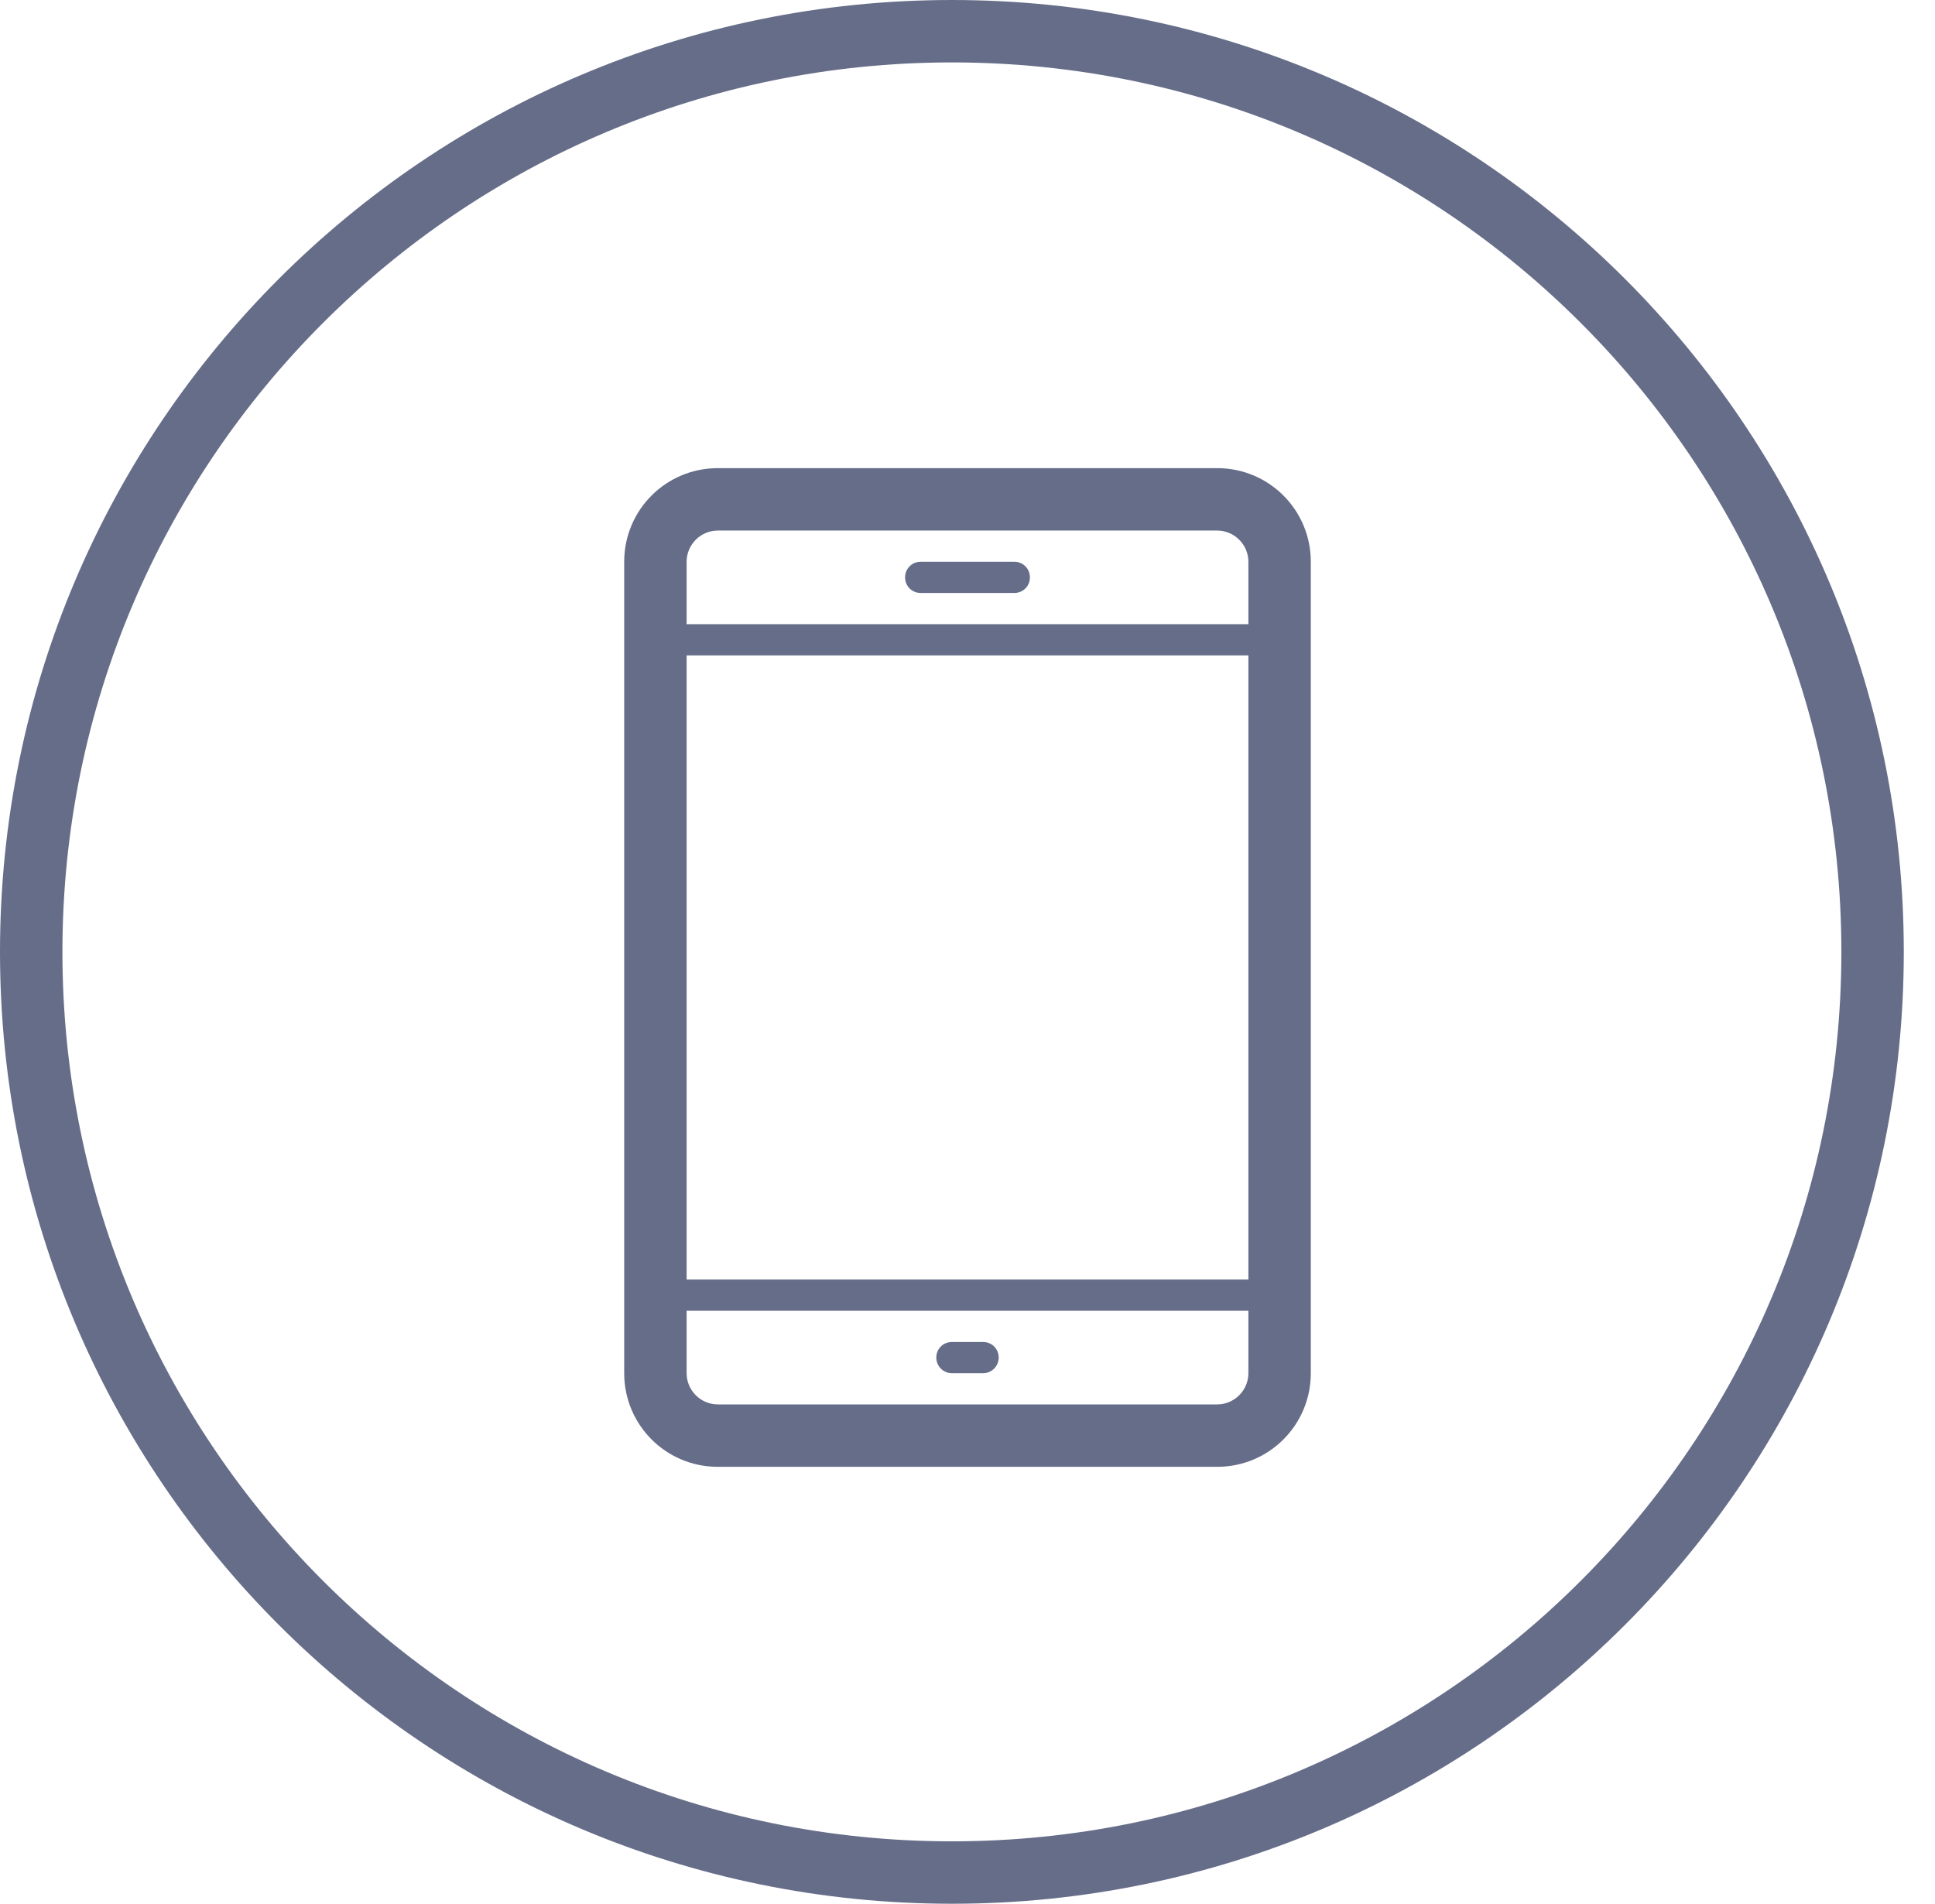
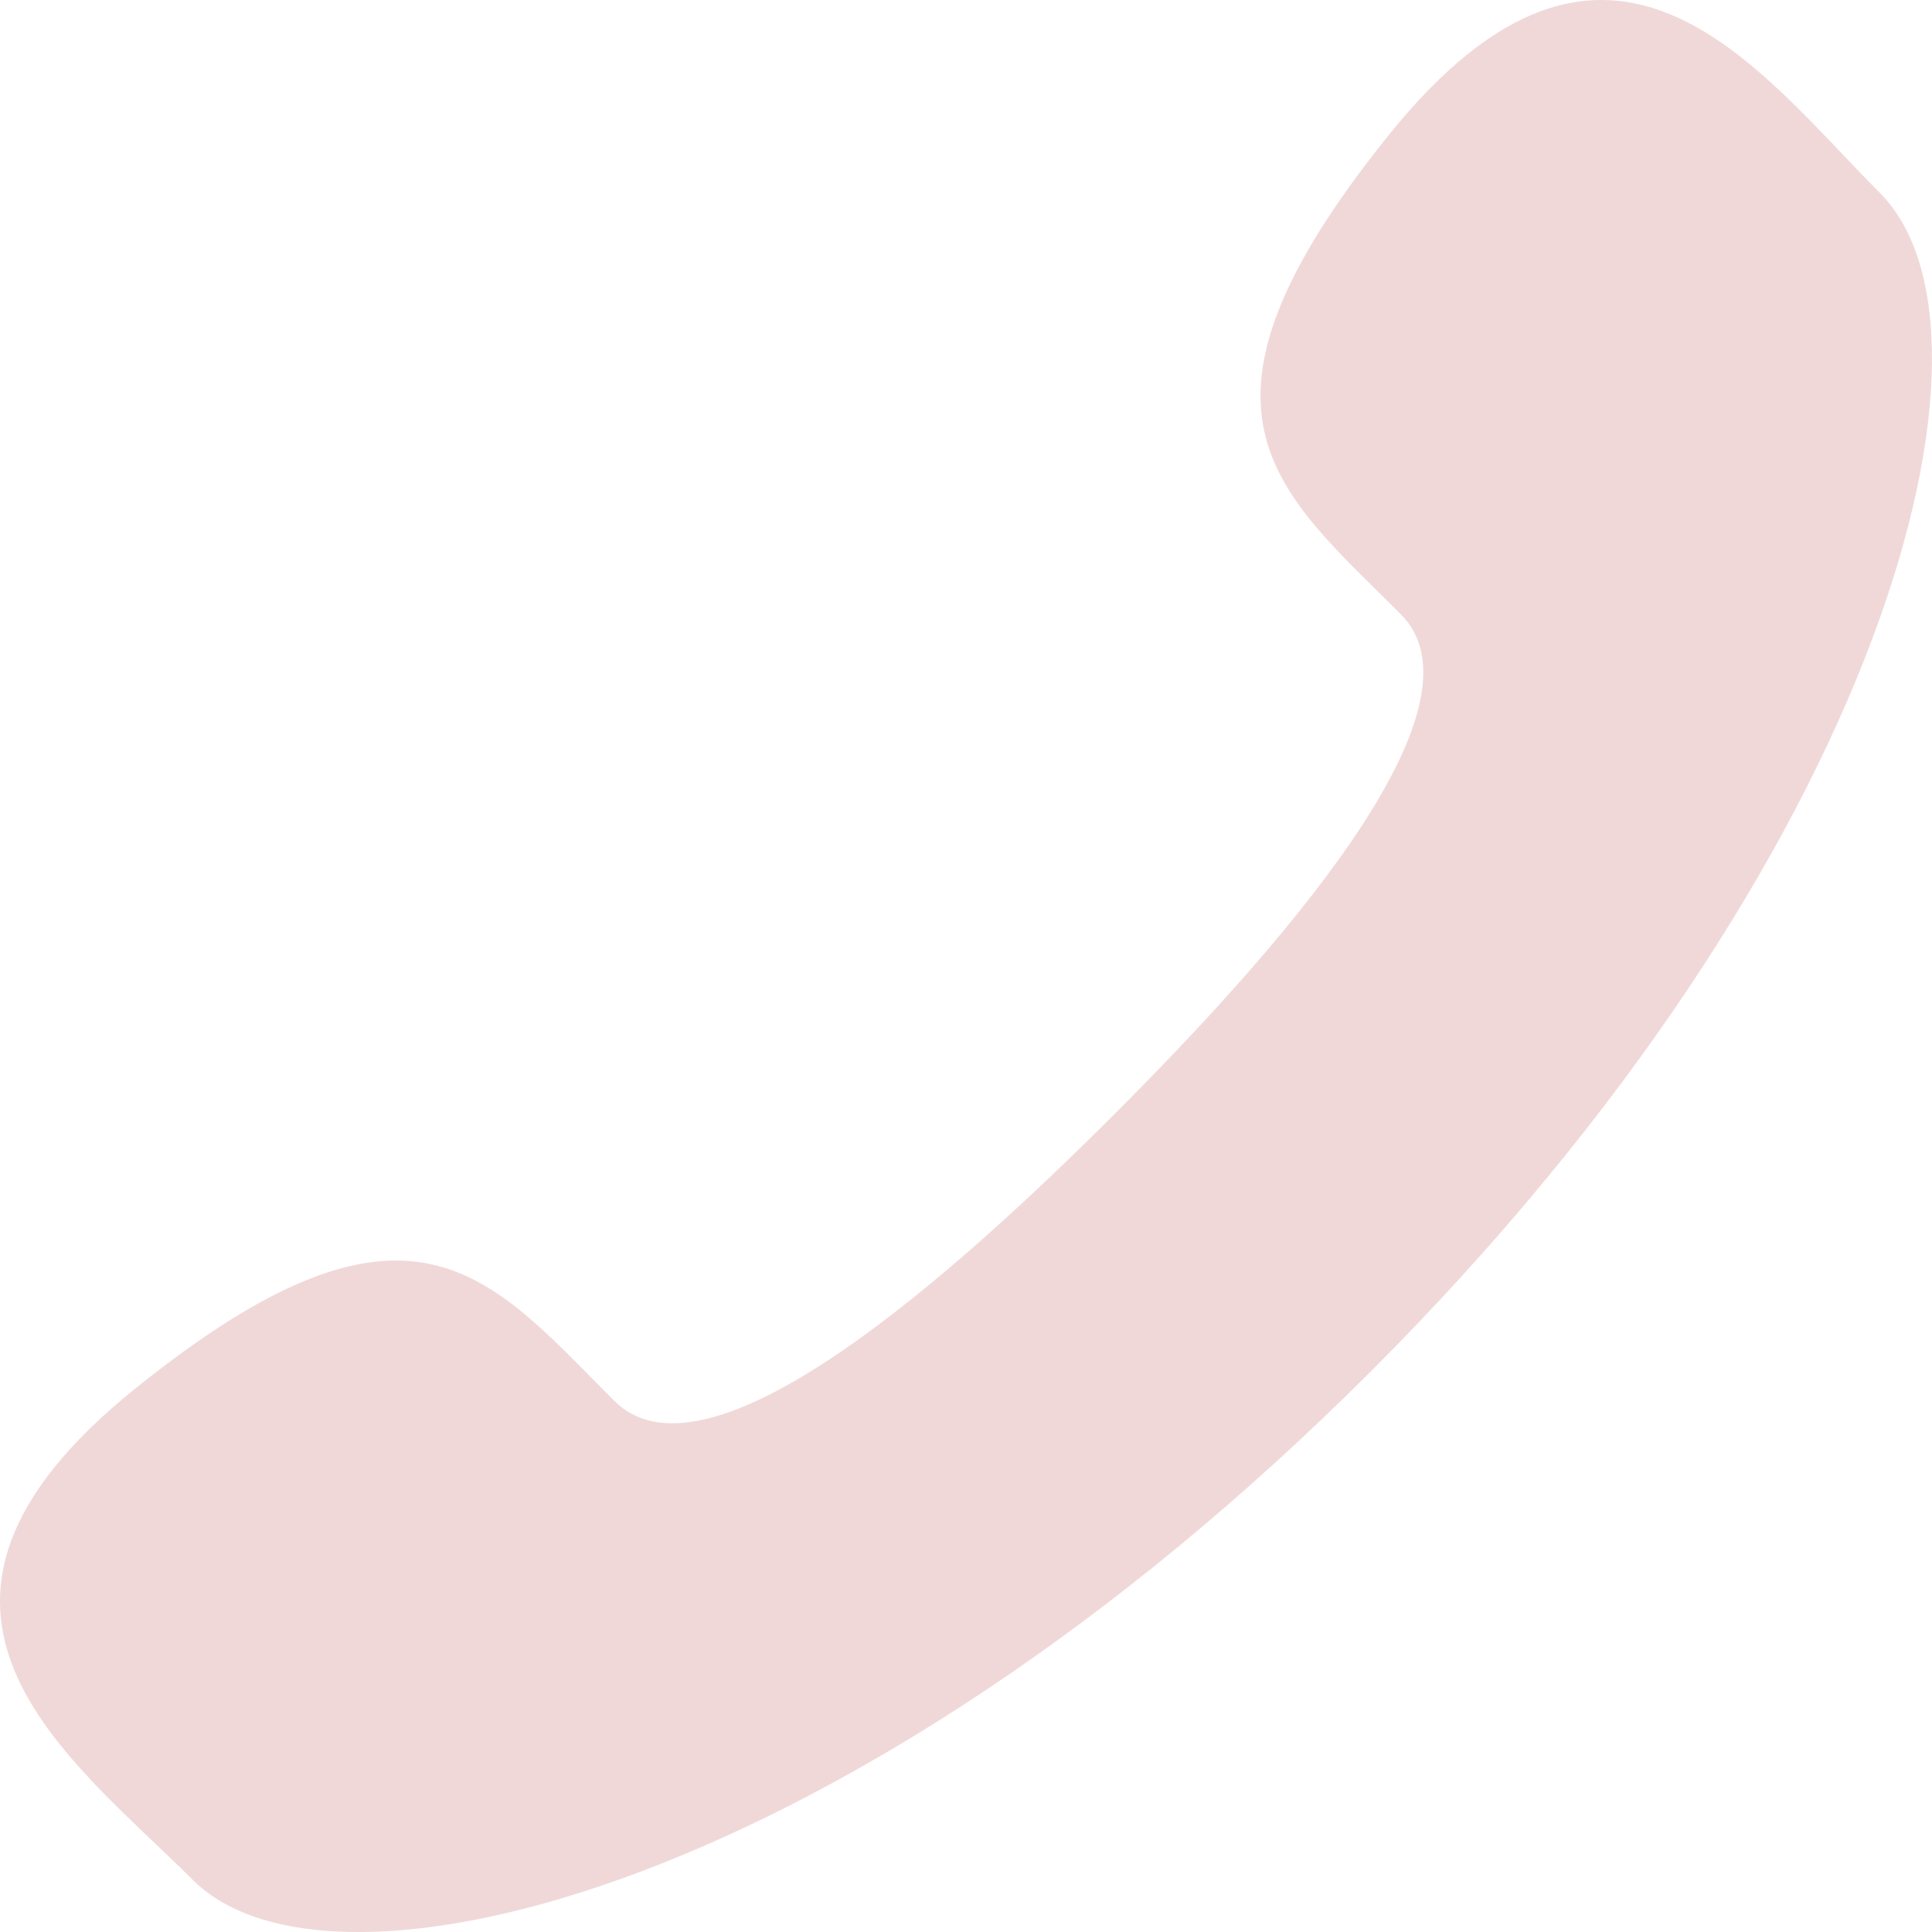
- <svg xmlns="http://www.w3.org/2000/svg" viewBox="0 0 62 61" width="62" height="61">
-   <style>
- 		tspan { white-space:pre }
- 		.shp0 { fill: #666d89 } 
- 		.shp1 { fill: none;stroke: #666d89;stroke-width: 2 } 
- 	</style>
-   <g id="Services">
-     <g id="Phone">
-       <path id="phone" class="shp0" d="M39 15L23 15C21.34 15 20 16.34 20 18L20 44C20 45.66 21.34 47 23 47L39 47C40.66 47 42 45.66 42 44L42 18C42 16.34 40.66 15 39 15ZM40 44C40 44.55 39.55 45 39 45L23 45C22.45 45 22 44.55 22 44L22 42L40 42L40 44ZM40 41L22 41L22 21L40 21L40 41ZM40 20L22 20L22 18C22 17.45 22.45 17 23 17L39 17C39.55 17 40 17.45 40 18L40 20ZM33 18.5C33 18.78 32.78 19 32.5 19L29.5 19C29.22 19 29 18.78 29 18.5L29 18.5C29 18.22 29.22 18 29.5 18L32.5 18C32.78 18 33 18.22 33 18.5L33 18.5ZM32 43.5C32 43.77 31.78 44 31.5 44L30.5 44C30.22 44 30 43.77 30 43.5L30 43.5C30 43.22 30.22 43 30.5 43L31.5 43C31.78 43 32 43.22 32 43.5L32 43.5Z" />
-       <path id="Ellipse" class="shp1" d="M30.5 1C46.79 1 60 14.21 60 30.5C60 46.79 46.79 60 30.5 60C14.21 60 1 46.79 1 30.5C1 14.21 14.21 1 30.5 1Z" />
-     </g>
+ <svg xmlns="http://www.w3.org/2000/svg" viewBox="0 0 160 160" width="11" height="11">
+   <g clip-path="url(#cp1)">
+     <path fill="#f0d8d9" d="M92.28 92.28C76.45 108.12 58.11 123.25 50.87 116.01C40.49 105.63 34.09 96.59 11.22 114.98C-11.66 133.37 5.91 145.62 15.96 155.68C27.56 167.28 70.81 156.29 113.55 113.55C156.28 70.81 167.28 27.57 155.67 15.96C145.62 5.91 133.36 -11.66 114.98 11.22C96.59 34.09 105.63 40.49 116.01 50.87C123.25 58.11 108.12 76.45 92.28 92.28Z" />
  </g>
</svg>
